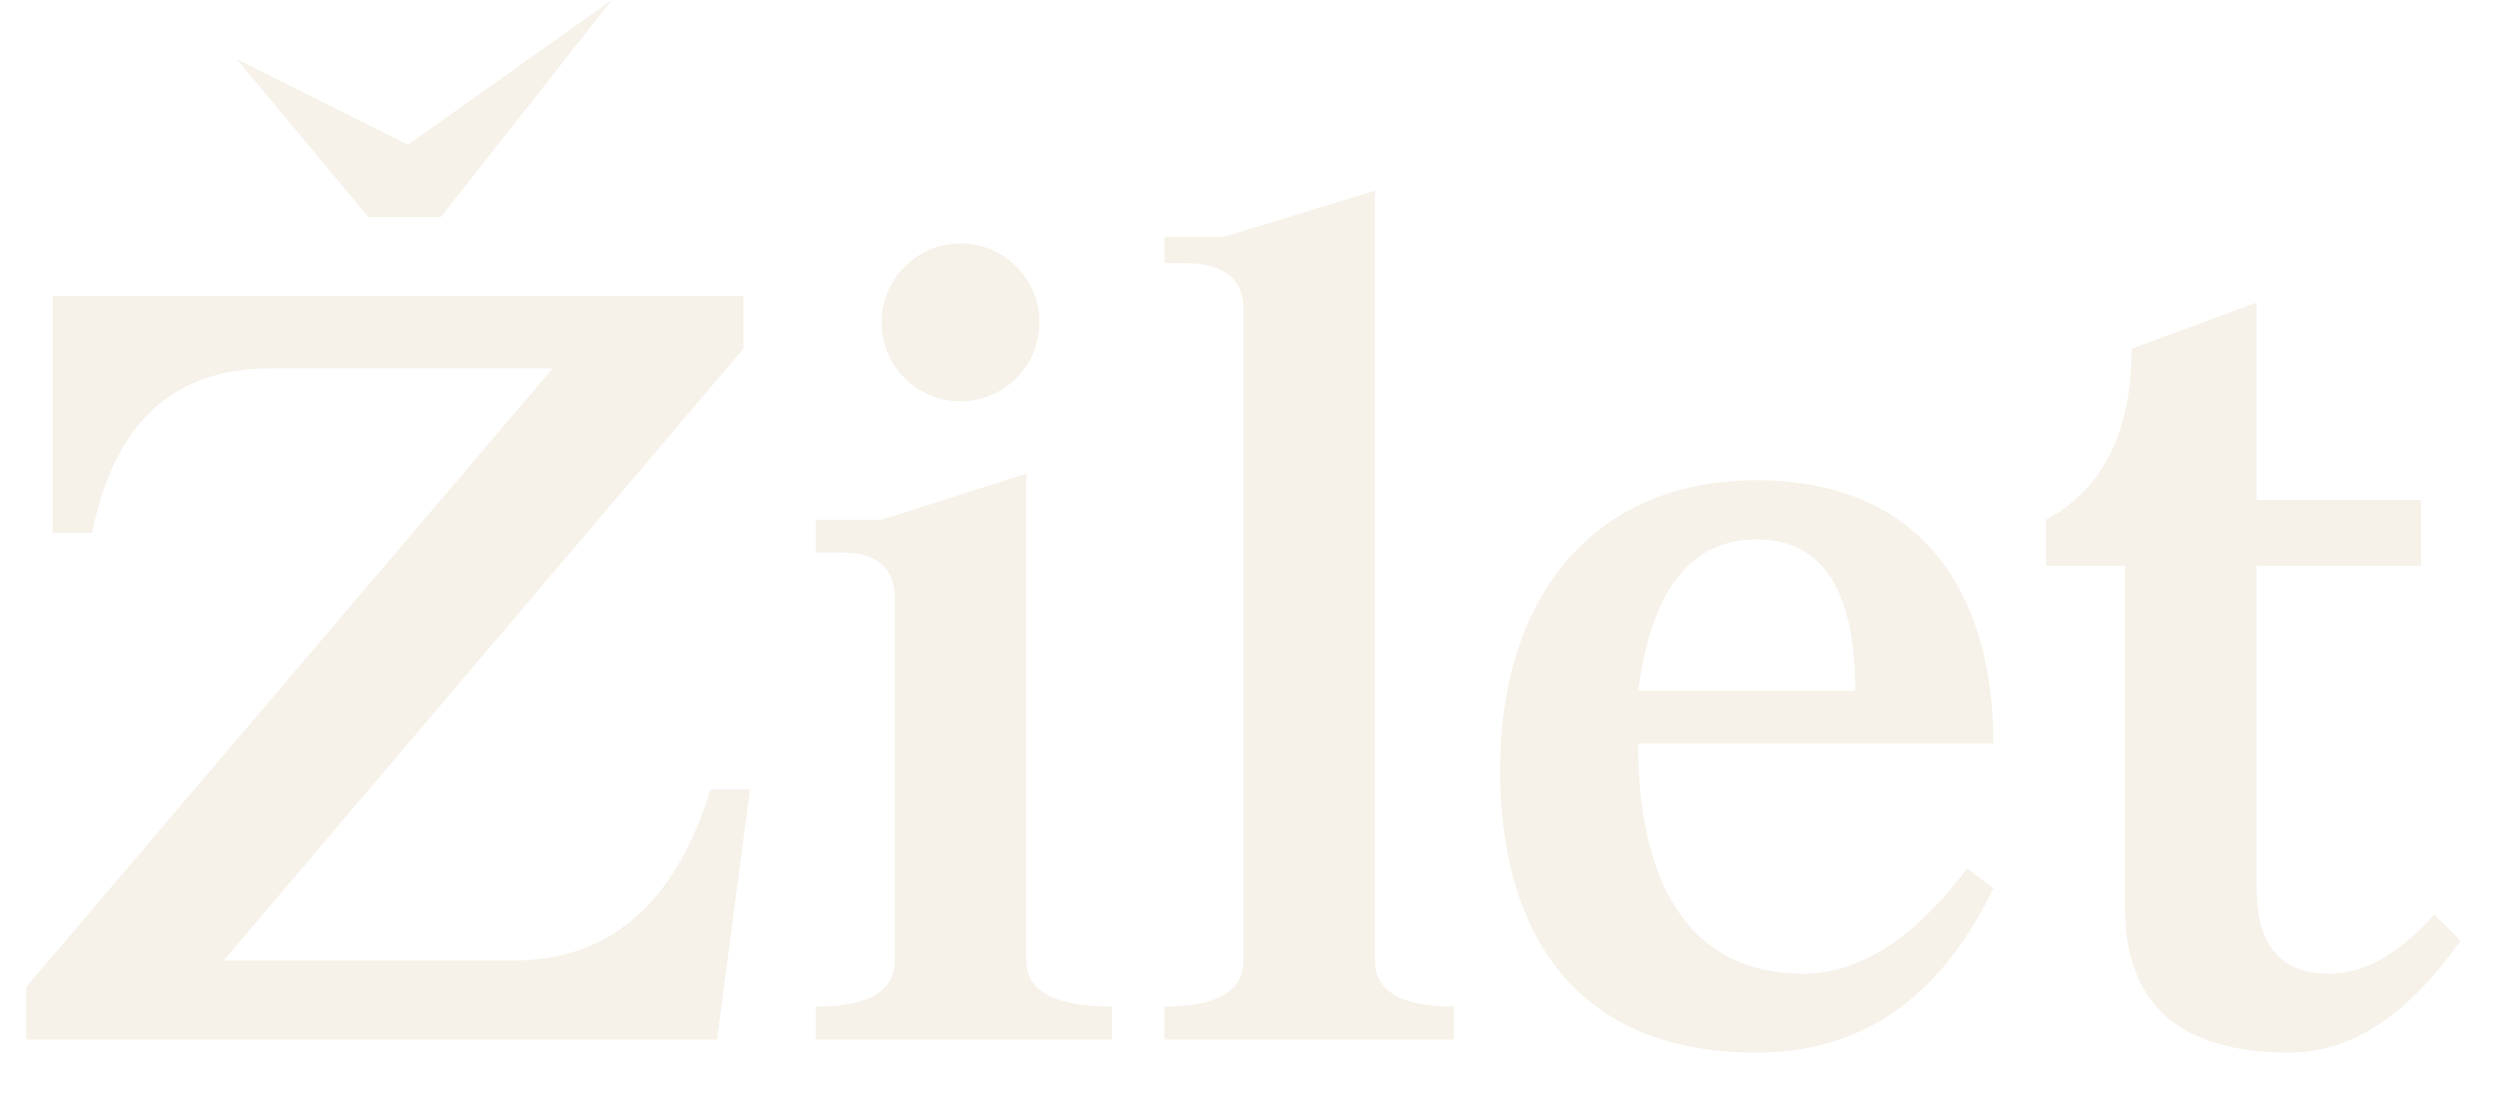
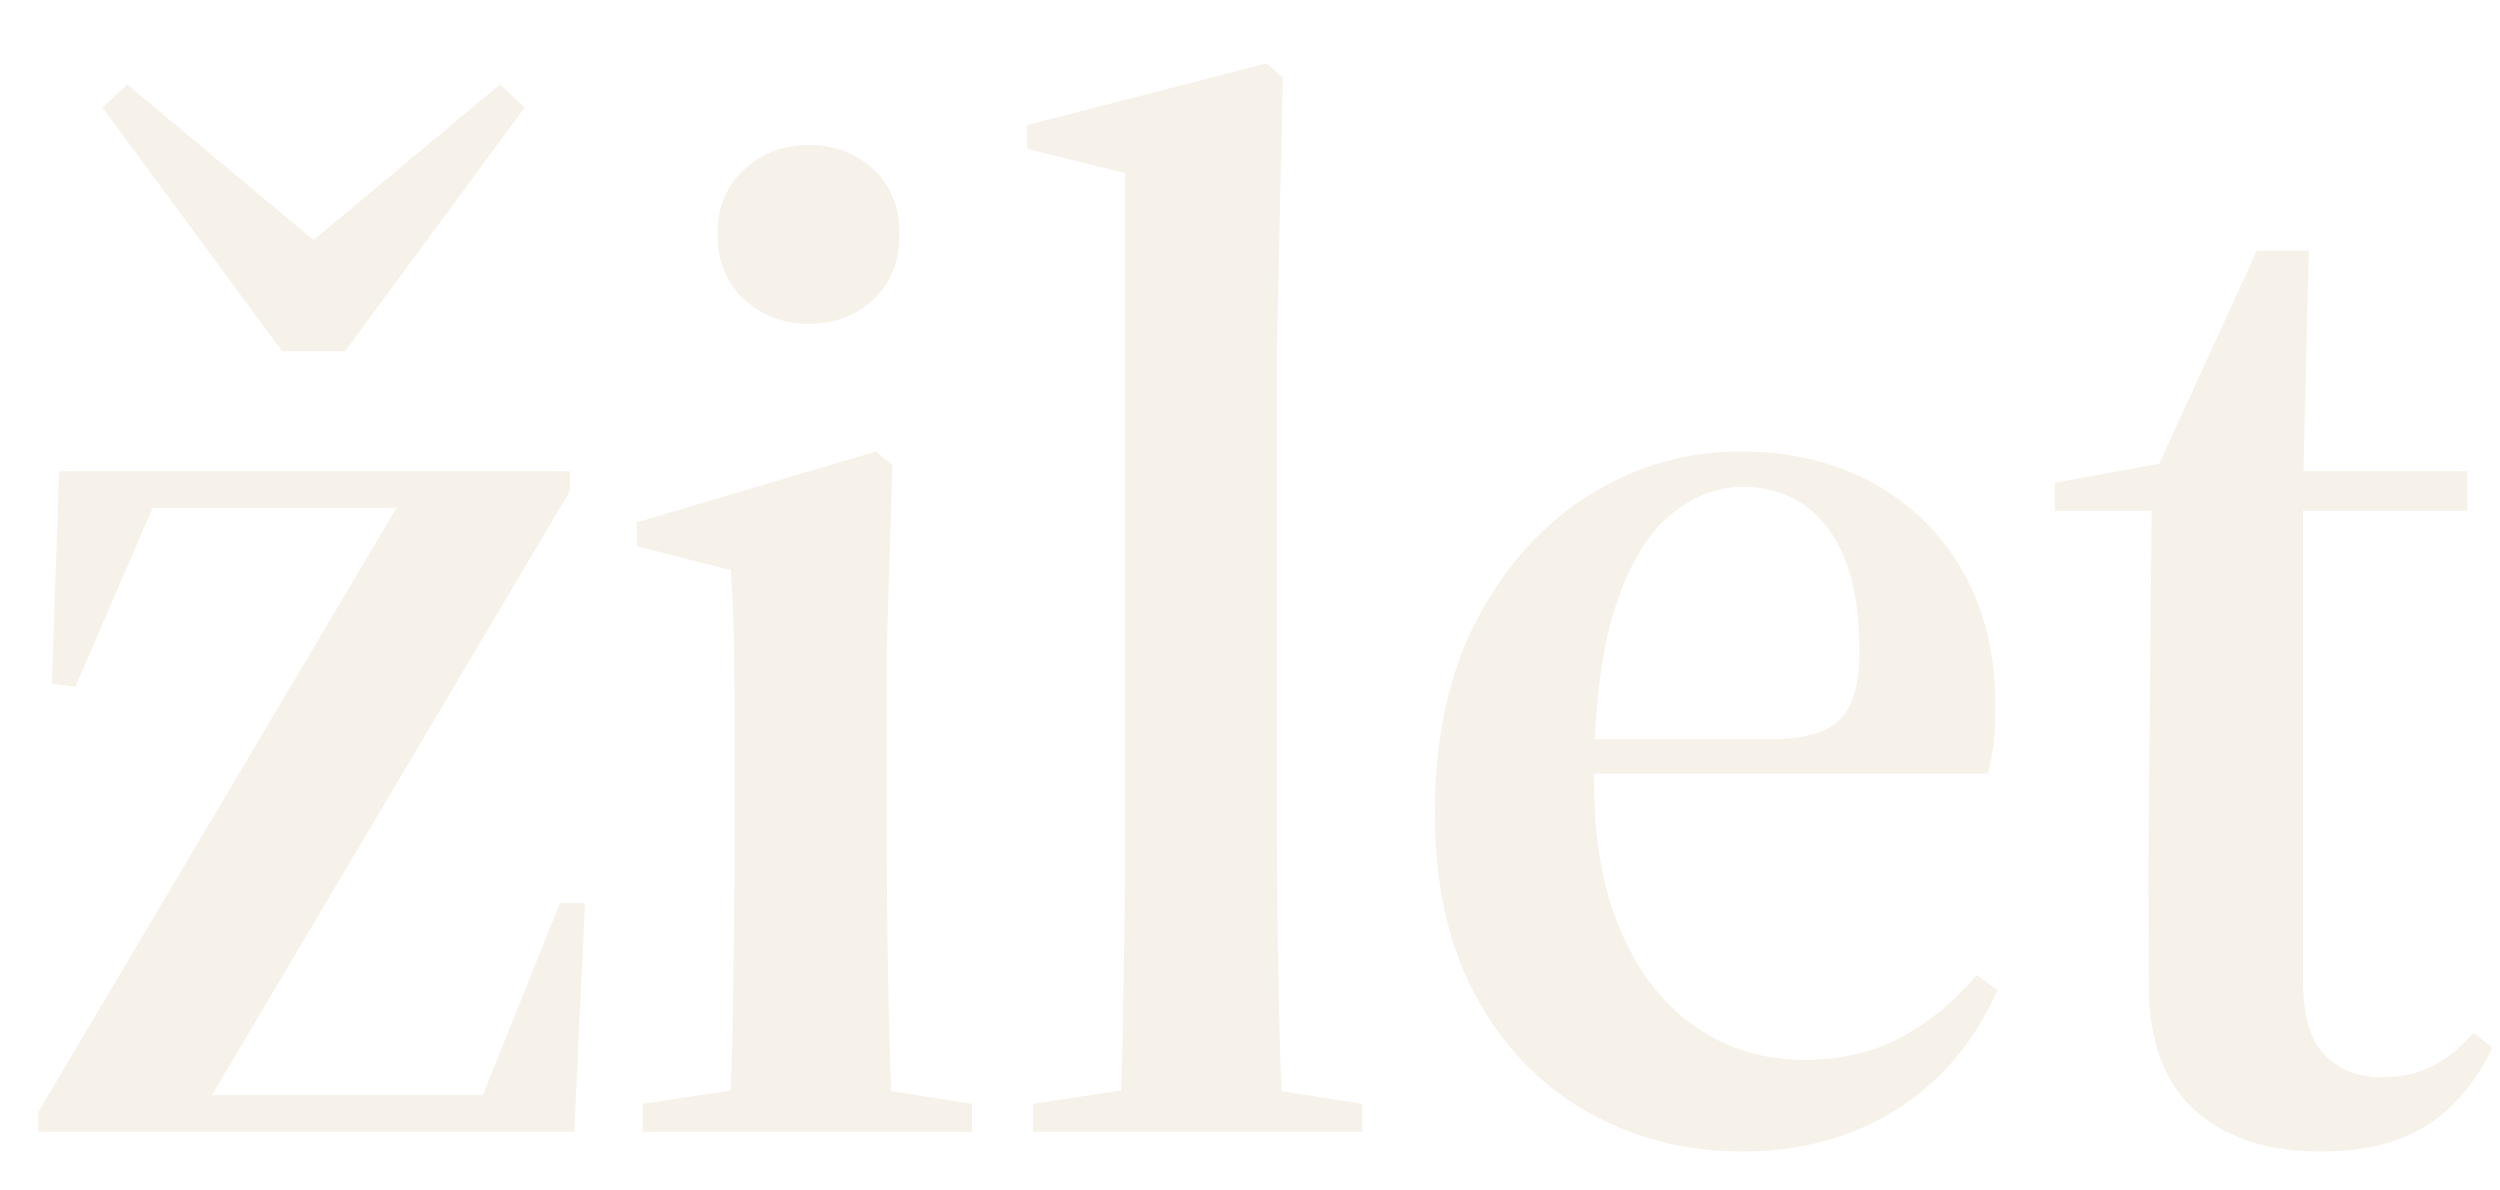
- <svg xmlns="http://www.w3.org/2000/svg" viewBox="0 0 380 168" fill="#f6f2e9" role="img" aria-label="Žilet">
-   <path d="M8 45H113V53L34 146H78Q100 146 108 120H114L109 158H4V150L84 56H41Q19 56 14 81H8Z" />
-   <path d="M36 9L62 22L93 0L67 33H56Z" />
-   <path d="M134 79L156 72V146Q156 153 169 153V158H124V153Q136 153 136 146V91Q136 84 128 84H124V79ZM134 49A12 12 0 1 0 158 49A12 12 0 1 0 134 49Z" />
-   <path d="M186 36L209 29V146Q209 153 221 153V158H177V153Q189 153 189 146V47Q189 40 180 40H177V36Z" />
-   <path d="M303 135Q291 160 267 160C238 160 228 140 228 117C228 91 242 73 267 73C292 73 303 90 303 113H249C249 136 258 148 274 148Q287 148 299 132ZM249 105H282Q282 82 267 82Q252 82 249 105Z" />
-   <path d="M324 53L343 46V76H368V86H343V135Q343 148 354 148Q362 148 370 139L374 143Q362 160 348 160Q323 160 323 138V86H311V79Q324 72 324 53Z" />
+ <svg xmlns="http://www.w3.org/2000/svg" viewBox="0 0 1723 820" fill="#f6f2e9" role="img" aria-label="Žilet">
+   <path d="M26.378 780.0V766.378L283.882 332.161V359.406L279.071 350.0H182.483H69.273L110.084 338.783L51.944 473.245L35.727 471.245L40.755 324.755H392.818V338.378L134.313 774.594L141.719 739.539V754.755H245.901H369.112L328.245 765.972L385.951 622.378H403.195L395.79 780.0ZM87.622 58.245 238.028 183.672H194.195L344.601 58.245L361.629 74.084L237.818 242.056H194.406L70.594 74.084Z" />
+   <path d="M442.916 780.0V760.755L532.427 747.133H582.657L669.951 760.755V780.0ZM501.56 780.0Q503.966 755.378 504.668 718.392Q505.371 681.406 505.871 641.862Q506.371 602.318 506.371 569.463V532.724Q506.371 487.827 506.074 456.76Q505.777 425.693 503.777 393.028L438.916 376.433V360.0L603.845 311.133L615.09 320.739L611.09 450.0V569.436Q611.09 602.299 611.59 641.852Q612.09 681.406 613.09 718.392Q614.09 755.378 615.901 780.0ZM557.245 223.167Q531.413 223.167 512.962 206.425Q494.511 189.683 494.511 161.139Q494.511 133.594 512.962 116.755Q531.413 99.916 557.245 99.916Q584.076 99.916 602.027 116.782Q619.979 133.647 619.979 161.068Q619.979 189.489 602.027 206.328Q584.076 223.167 557.245 223.167Z" />
+   <path d="M711.916 780.0V760.755L801.427 747.133H851.657L938.951 760.755V780.0ZM770.56 780.0Q772.966 755.378 773.668 718.392Q774.371 681.406 774.871 641.92Q775.371 602.433 775.371 569.622V119.223L707.916 102.629V86.195L872.845 43.706L884.09 53.328L880.09 240.929V569.622Q880.09 602.433 880.59 641.92Q881.09 681.406 882.09 718.392Q883.09 755.378 884.901 780.0Z" />
+   <path d="M1201.028 793.622Q1142.0 793.622 1093.675 766.122Q1045.35 738.622 1017.133 686.608Q988.916 634.594 988.916 560.755Q988.916 481.294 1018.539 425.794Q1048.161 370.294 1096.094 340.714Q1144.028 311.133 1199.245 311.133Q1251.734 311.133 1291.465 333.255Q1331.195 355.378 1353.195 394.5Q1375.195 433.622 1375.195 485.622Q1375.195 501.217 1374.101 511.689Q1373.006 522.161 1370.006 533.189H1030.328V509.567H1218.582Q1254.288 509.567 1267.924 496.147Q1281.56 482.727 1281.56 448.805Q1281.56 410.805 1271.696 385.847Q1261.833 360.888 1243.7 348.227Q1225.567 335.567 1200.867 335.567Q1174.545 335.567 1150.94 355.147Q1127.335 374.727 1112.999 419.308Q1098.663 463.888 1098.663 539.294Q1098.663 599.888 1117.446 642.672Q1136.23 685.455 1168.904 707.941Q1201.579 730.427 1243.146 730.427Q1282.062 730.427 1311.209 714.374Q1340.356 698.322 1362.328 672.0L1376.734 682.433Q1358.923 721.433 1331.909 745.731Q1304.895 770.028 1271.975 781.825Q1239.056 793.622 1201.028 793.622Z" />
+   <path d="M1538.573 352.0V324.755H1700.468V352.0ZM1599.328 793.622Q1544.217 793.622 1512.567 765.08Q1480.916 736.539 1480.916 678.427Q1480.916 648.399 1480.714 624.291Q1480.511 600.182 1480.916 563.343L1482.916 352.0H1416.245V332.755L1514.672 314.755L1480.294 336.755L1555.44 172.755H1591.23L1587.23 336.755V344.0V675.294Q1587.23 712.266 1602.432 727.347Q1617.635 742.427 1641.607 742.427Q1661.607 742.427 1676.579 734.738Q1691.551 727.049 1704.74 711.861L1717.768 722.077Q1706.957 744.727 1691.226 760.661Q1675.496 776.594 1653.143 785.108Q1630.79 793.622 1599.328 793.622Z" />
</svg>
